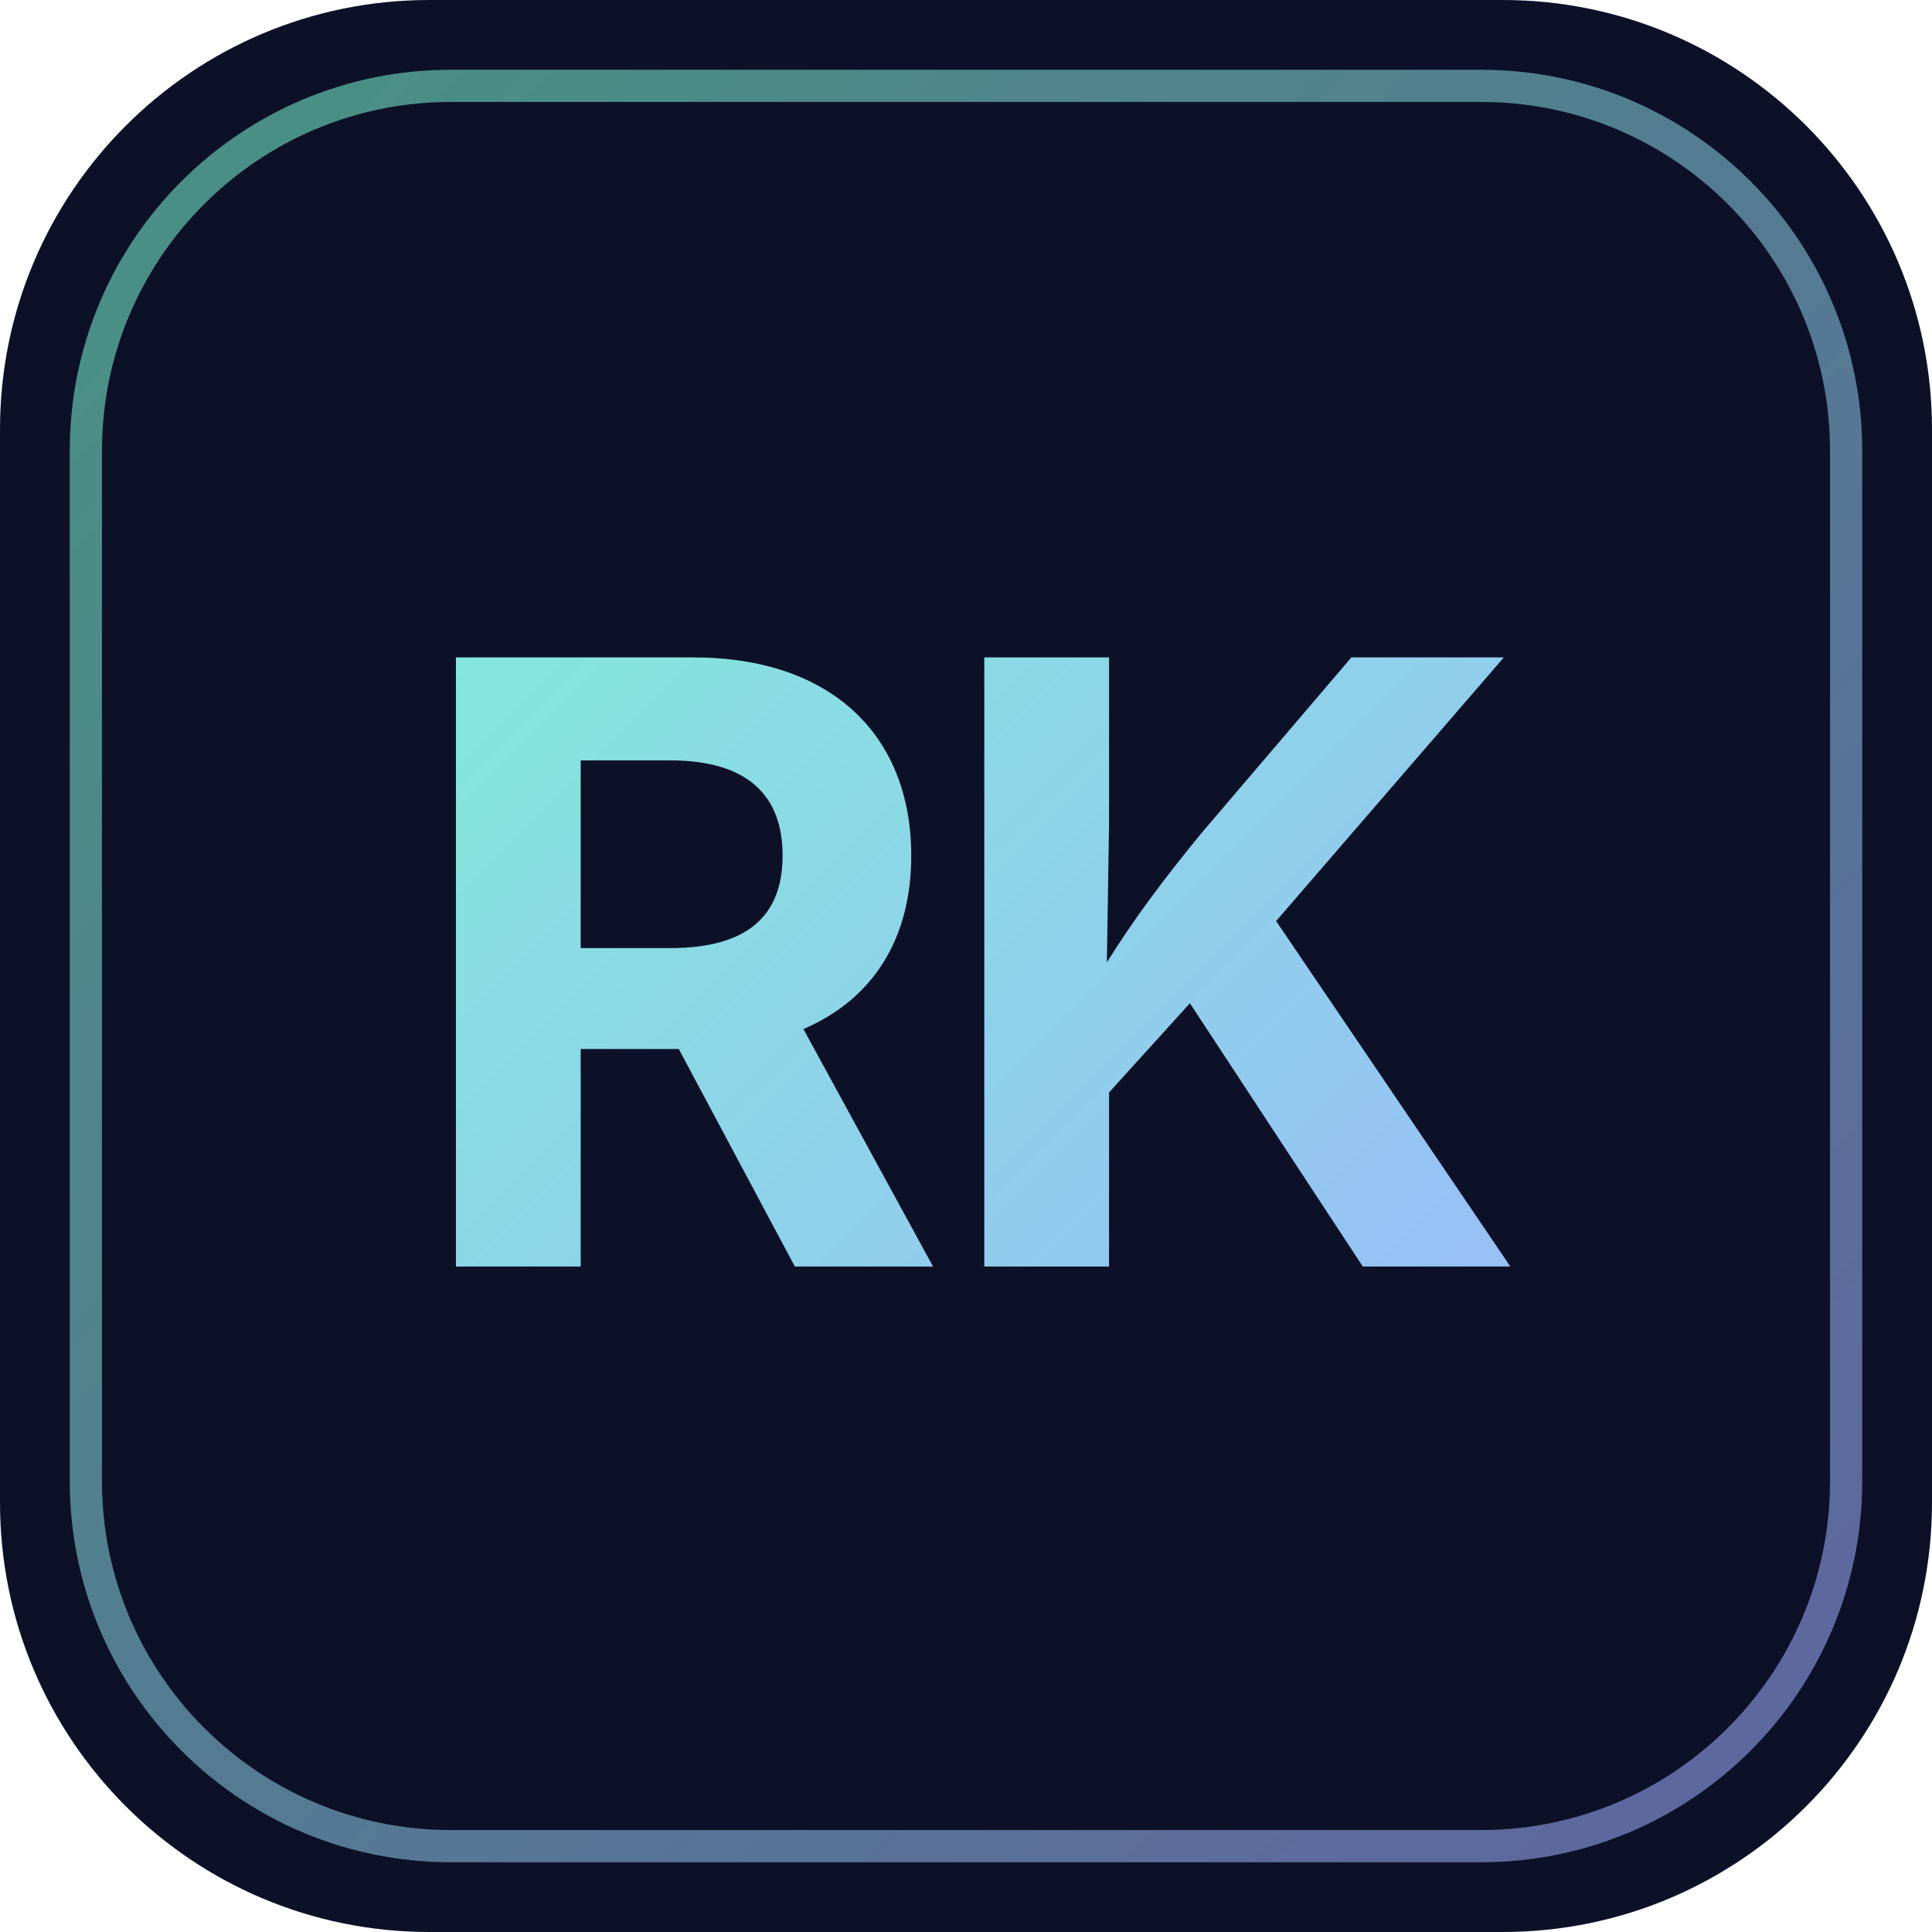
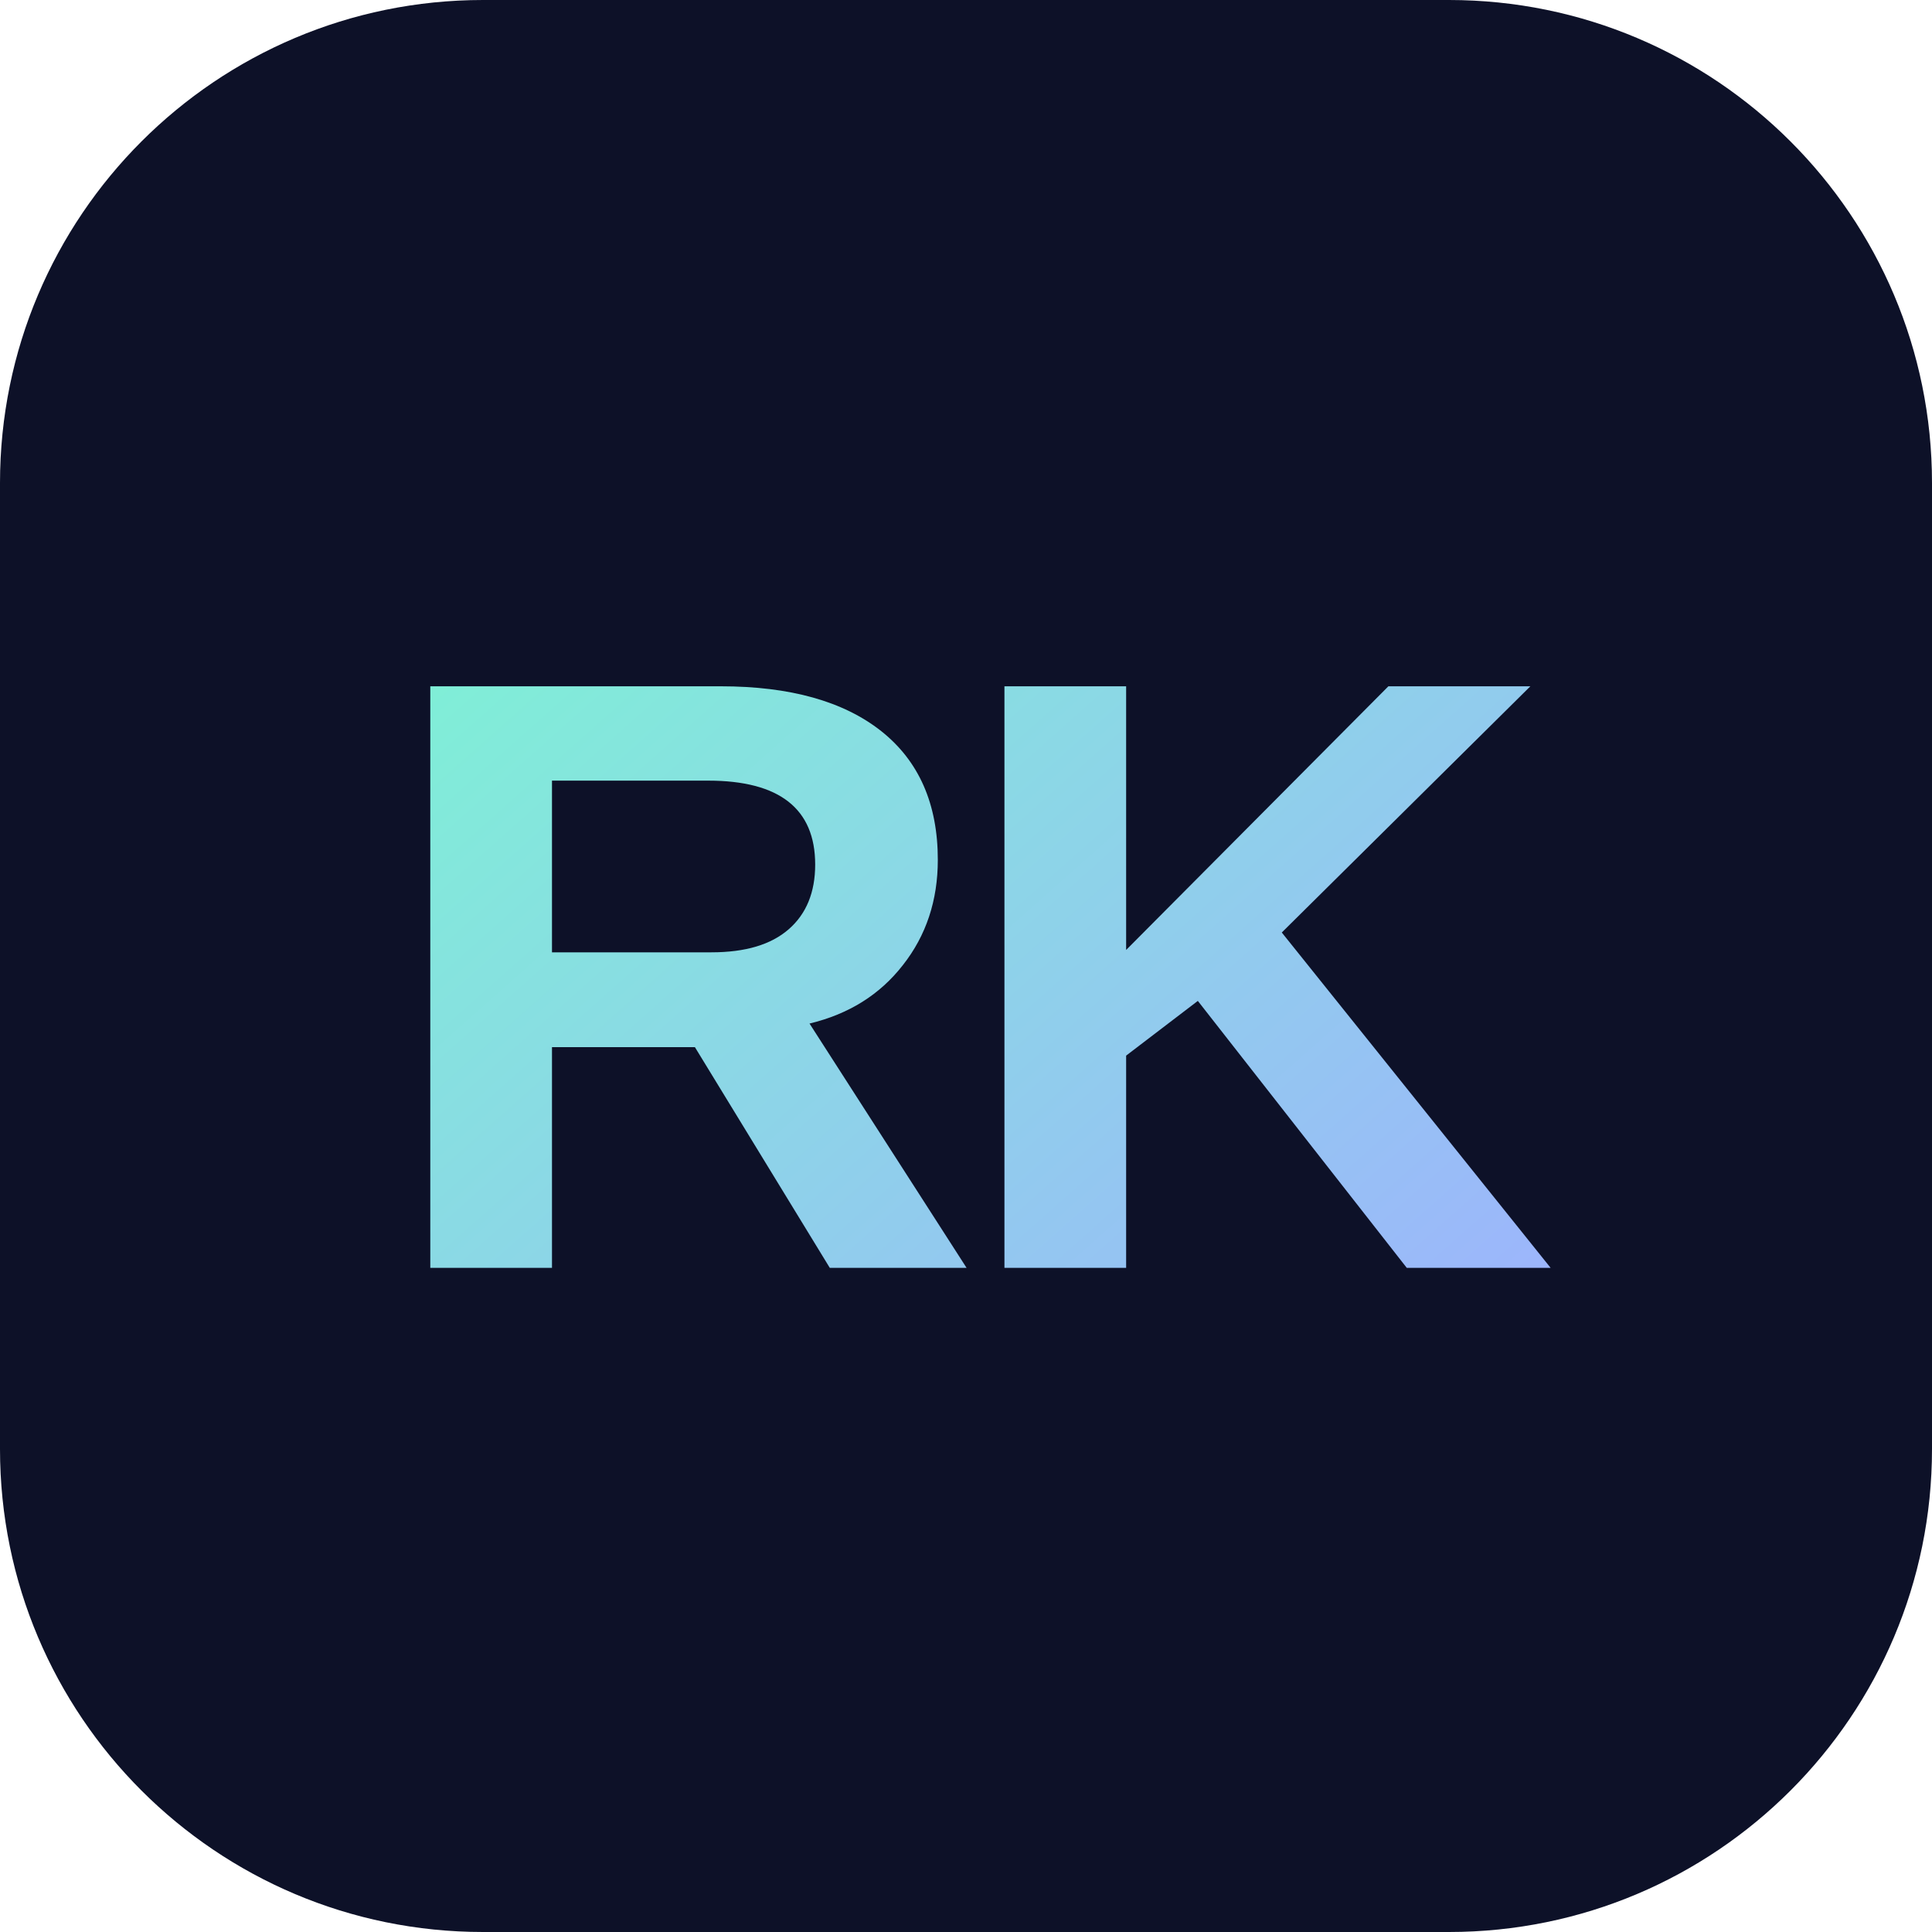
- <svg xmlns="http://www.w3.org/2000/svg" width="180" height="180" viewBox="0 0 180 180" fill="none">
+ <svg xmlns="http://www.w3.org/2000/svg" width="64" height="64" viewBox="0 0 64 64">
  <defs>
-     <linearGradient id="rk" x1="20" y1="20" x2="160" y2="160" gradientUnits="userSpaceOnUse">
+     <linearGradient id="rk" x1="16" y1="14" x2="48" y2="50" gradientUnits="userSpaceOnUse">
      <stop stop-color="#7cf6d2" />
      <stop offset="1" stop-color="#9fb0ff" />
    </linearGradient>
  </defs>
-   <rect width="180" height="180" rx="40" fill="#0d1128" />
-   <rect x="8" y="8" width="164" height="164" rx="34" stroke="url(#rk)" stroke-width="3" fill="none" opacity="0.55" />
-   <text x="90" y="118" text-anchor="middle" font-family="ui-sans-serif, system-ui, -apple-system, Segoe UI, sans-serif" font-size="78" font-weight="700" letter-spacing="-2" fill="url(#rk)">RK</text>
+   <rect width="64" height="64" rx="16" fill="#0d1128" />
+   <text x="32" y="42" text-anchor="middle" font-family="Arial Black, Arial, Helvetica, sans-serif" font-size="28" font-weight="800" letter-spacing="-1.2" fill="url(#rk)">RK</text>
</svg>
